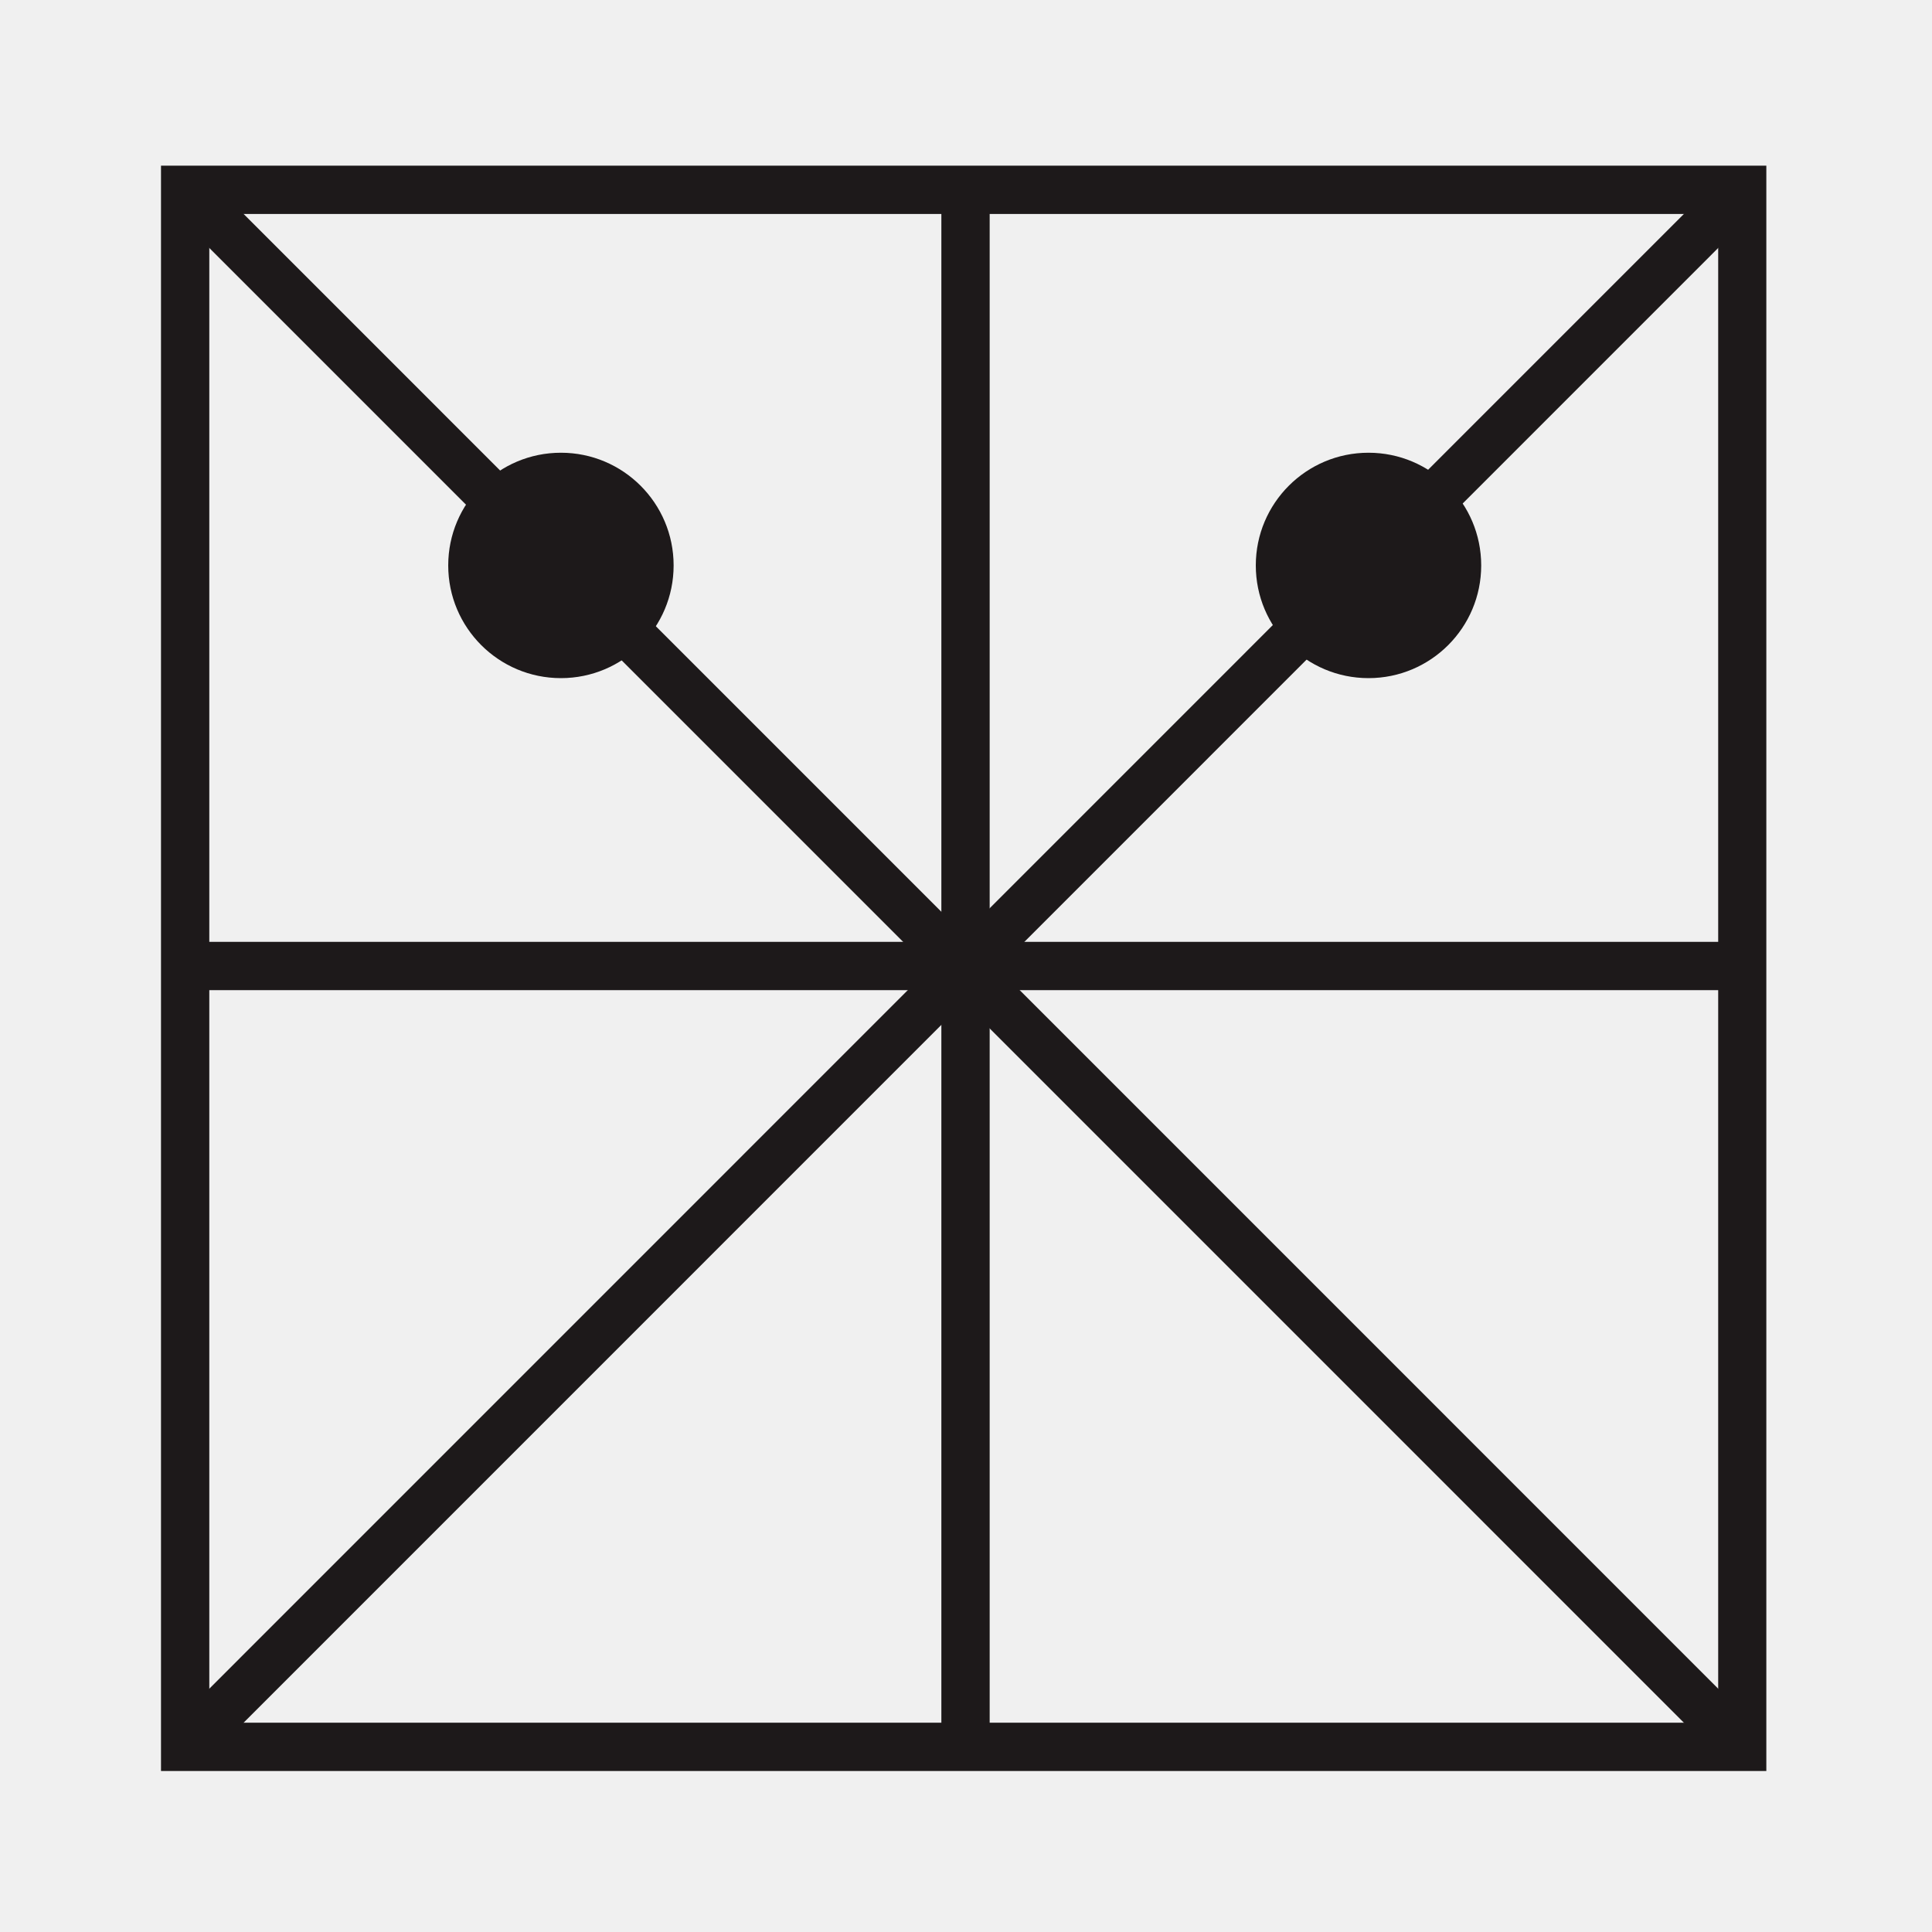
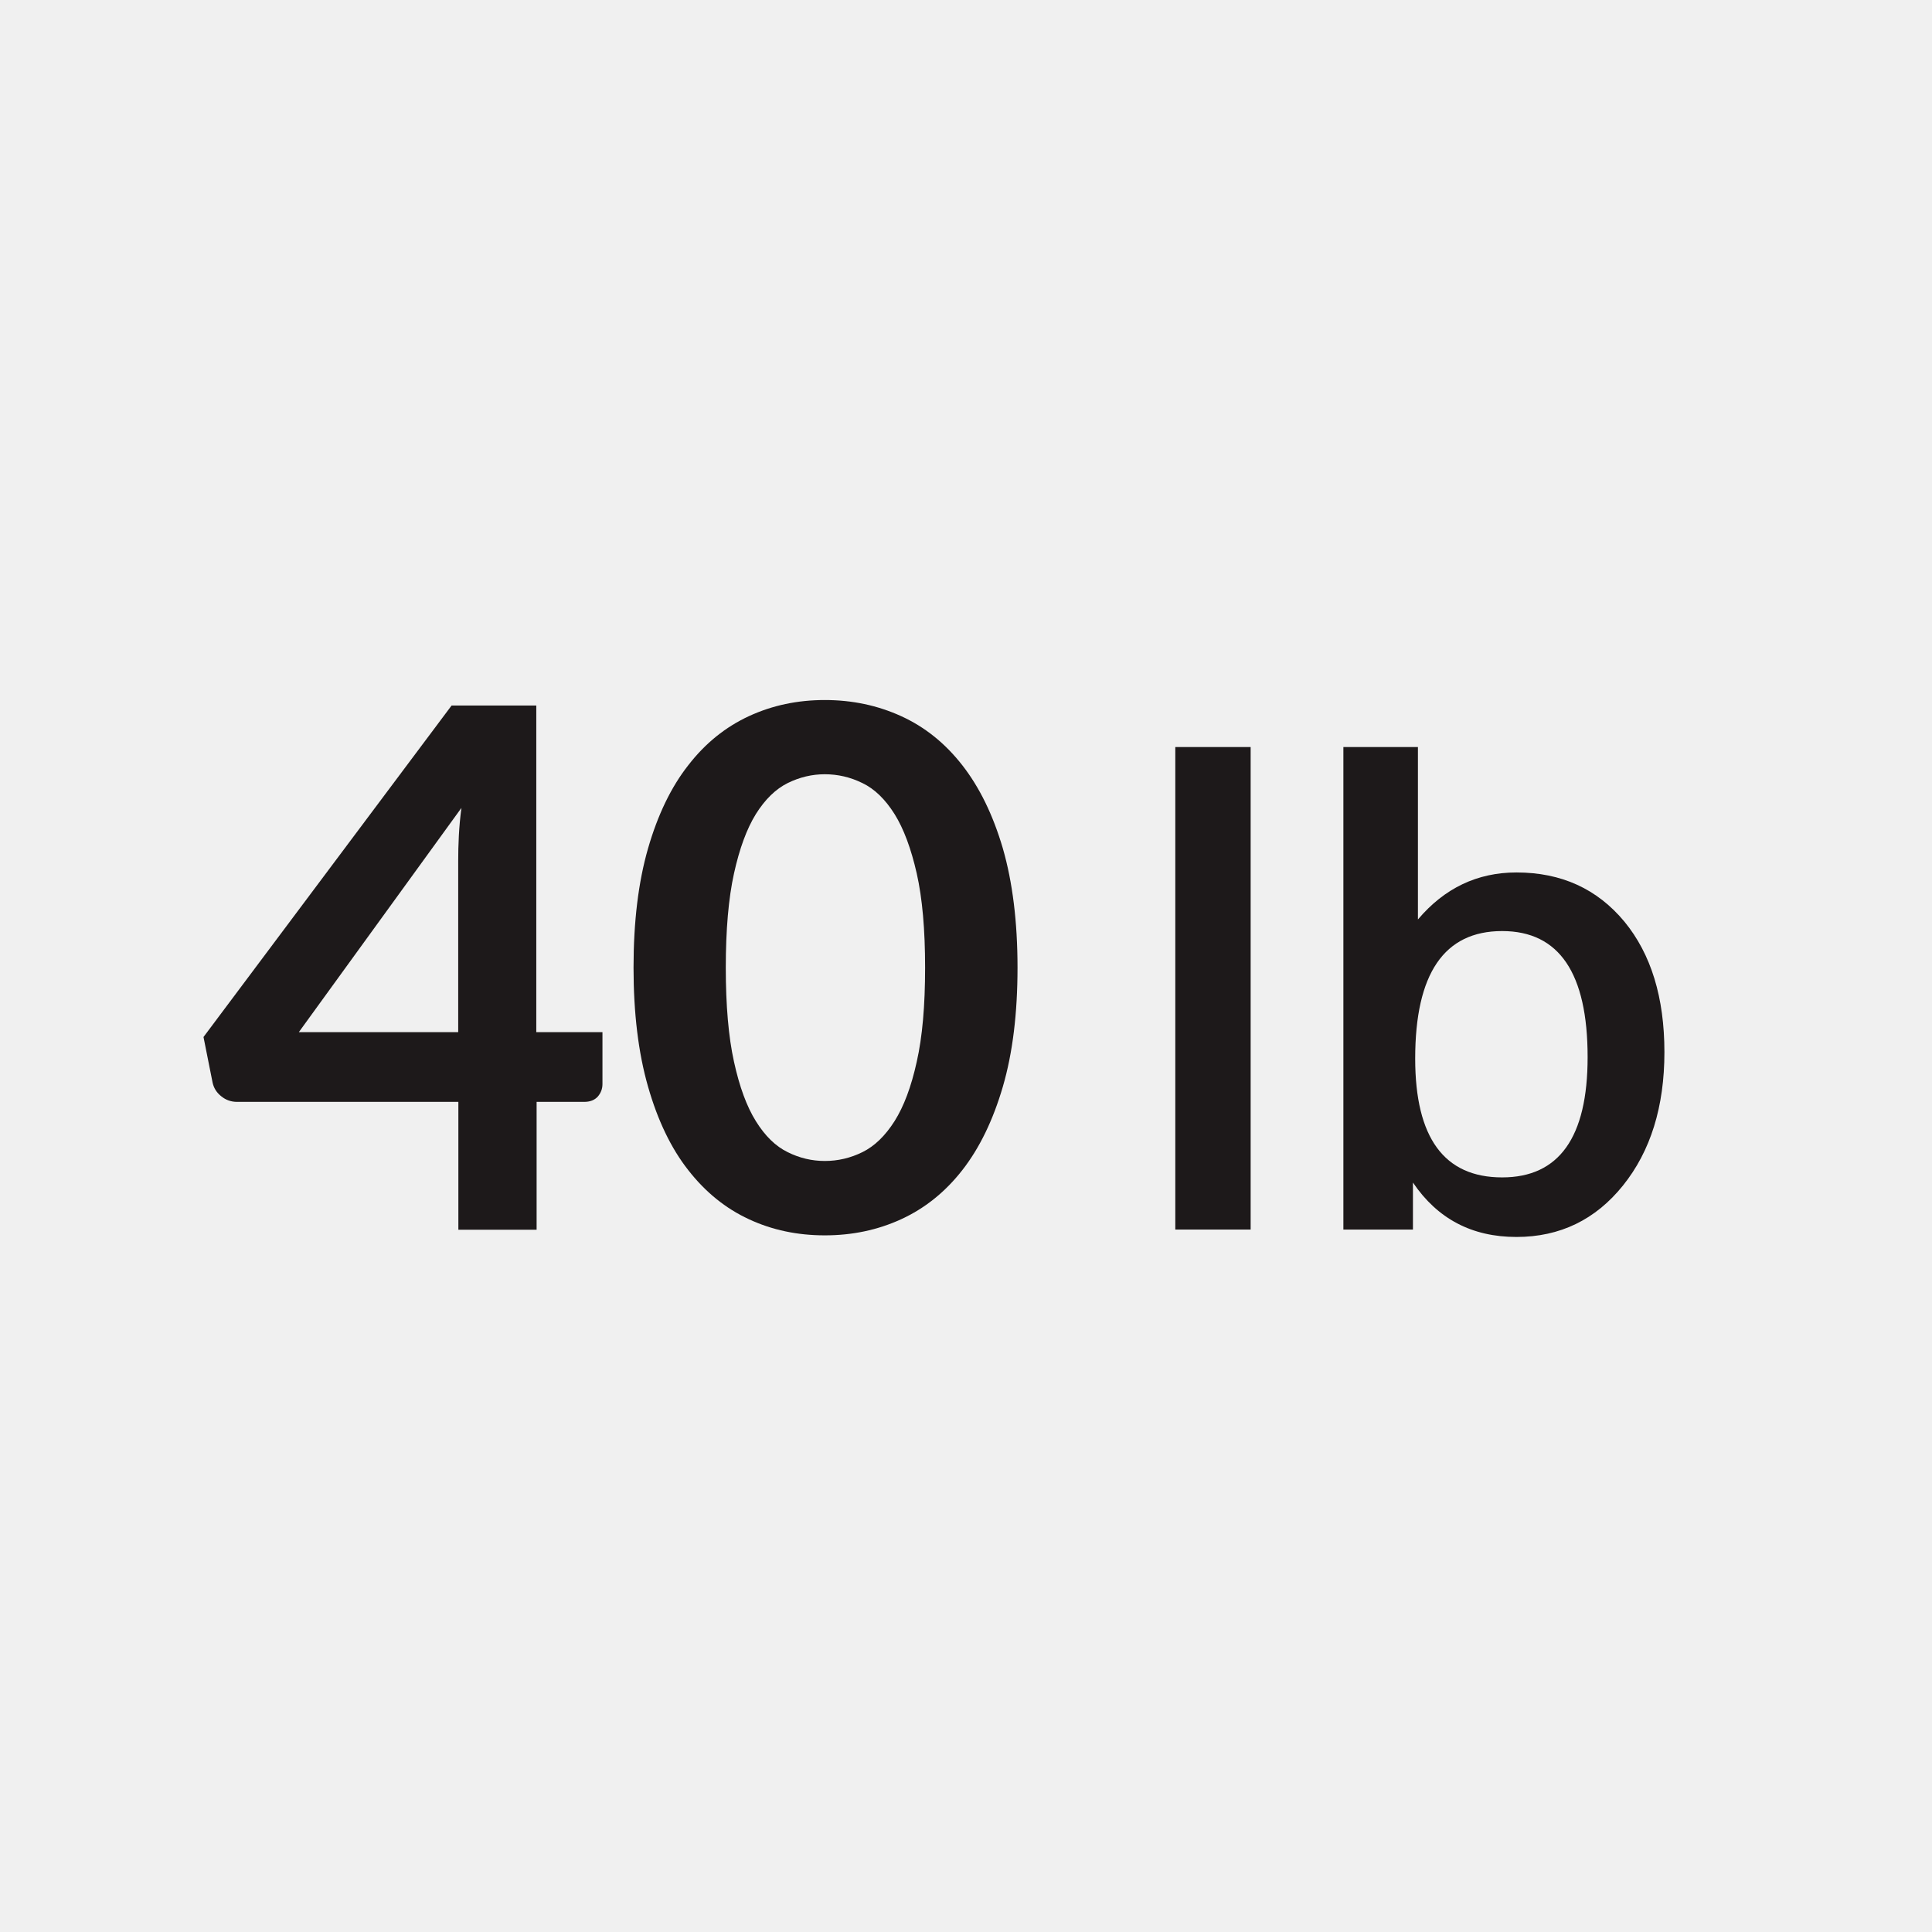
<svg xmlns="http://www.w3.org/2000/svg" version="1.1" id="Layer_1" x="0px" y="0px" viewBox="0 0 120 120" style="enable-background:new 0 0 120 120;" xml:space="preserve">
  <style type="text/css">
	.st0{display:none;}
	.st1{fill:#1D191A;}
- 	.st2{fill:none;stroke:#1D191A;stroke-width:3;stroke-miterlimit:10;}
+ 	.st2{fill:none;stroke:#1D191A;stroke-width:9;stroke-miterlimit:10;}
+ 	.st3{fill:#FFFFFF;stroke:#1D191A;stroke-width:2.3;stroke-miterlimit:10;}
+ 	.st4{fill:#A5A5A5;}
+ 	.st5{fill:#FFFFFF;stroke:#1D191A;stroke-width:2;stroke-miterlimit:10;}
+ 	.st6{fill:none;stroke:#1D191A;stroke-width:0.8;stroke-miterlimit:10;}
+ 	.st7{fill:#FFFFFF;stroke:#1D191A;stroke-width:3;stroke-miterlimit:10;}
</style>
  <g>
-     <path class="st1" d="M106.72,13.29V107H13V13.29H106.72 M109.72,10.29H10V110h99.71V10.29L109.72,10.29z" />
+     <path class="st1" d="M33.32,64.11h4.1v3.22c0,0.3-0.1,0.56-0.29,0.78c-0.2,0.22-0.48,0.33-0.85,0.33h-2.95v7.94h-4.86v-7.94H14.73   c-0.38,0-0.71-0.12-0.99-0.35c-0.29-0.23-0.47-0.52-0.54-0.87l-0.56-2.81l15.41-20.59h5.26V64.11z M28.46,53.46   c0-0.48,0.01-1,0.04-1.55c0.03-0.56,0.08-1.13,0.16-1.73l-10.1,13.93h9.9V53.46z" />
+     <path class="st1" d="M63.2,60.1c0,2.83-0.3,5.3-0.91,7.39c-0.61,2.09-1.45,3.82-2.52,5.19c-1.07,1.37-2.34,2.38-3.8,3.05   c-1.46,0.67-3.04,1-4.74,1c-1.7,0-3.27-0.33-4.71-1c-1.45-0.67-2.7-1.68-3.77-3.05c-1.07-1.36-1.9-3.09-2.5-5.19   c-0.6-2.09-0.9-4.56-0.9-7.39c0-2.85,0.3-5.32,0.9-7.4s1.43-3.81,2.5-5.17c1.06-1.37,2.32-2.38,3.77-3.05c1.45-0.67,3.02-1,4.71-1   c1.69,0,3.27,0.33,4.74,1s2.73,1.68,3.8,3.05c1.07,1.37,1.91,3.09,2.52,5.17C62.89,54.78,63.2,57.25,63.2,60.1z M57.46,60.1   c0-2.35-0.17-4.3-0.52-5.85c-0.35-1.54-0.81-2.78-1.38-3.69c-0.58-0.92-1.24-1.56-1.99-1.92c-0.75-0.37-1.53-0.55-2.34-0.55   c-0.79,0-1.56,0.18-2.31,0.55c-0.74,0.37-1.4,1.01-1.97,1.92c-0.57,0.92-1.02,2.15-1.36,3.69s-0.51,3.5-0.51,5.85   c0,2.36,0.17,4.31,0.51,5.85c0.34,1.55,0.79,2.78,1.36,3.69c0.57,0.92,1.23,1.56,1.97,1.92c0.74,0.37,1.51,0.55,2.31,0.55   c0.81,0,1.59-0.18,2.34-0.55c0.75-0.37,1.41-1.01,1.99-1.92c0.58-0.92,1.04-2.14,1.38-3.69C57.29,64.41,57.46,62.46,57.46,60.1z" />
+     <path class="st1" d="M73,46.4h4.68v29.97H73V46.4z" />
+     <path class="st1" d="M83.44,76.37V46.4h4.63v10.71c1.65-1.95,3.69-2.92,6.12-2.92c2.79,0,5.02,1.02,6.71,3.06   c1.65,2.01,2.48,4.71,2.48,8.1c0,3.39-0.86,6.15-2.57,8.28c-1.71,2.13-3.92,3.2-6.62,3.2c-2.76,0-4.9-1.12-6.43-3.38v2.92H83.44z    M93.3,73.13c3.54,0,5.31-2.49,5.31-7.47c0-5.22-1.77-7.83-5.31-7.83c-3.6,0-5.4,2.64-5.4,7.92C87.9,70.67,89.7,73.13,93.3,73.13z" />
  </g>
-   <g>
-     <line class="st2" x1="108.32" y1="11.68" x2="11.4" y2="108.61" />
-   </g>
-   <line class="st2" x1="108.32" y1="108.61" x2="11.4" y2="11.68" />
-   <line class="st2" x1="107.82" y1="60" x2="11.68" y2="60" />
-   <line class="st2" x1="59.97" y1="108.51" x2="59.97" y2="11.49" />
-   <circle class="st1" cx="85" cy="35.12" r="7" />
-   <circle class="st1" cx="34.84" cy="35.12" r="7" />
</svg>
